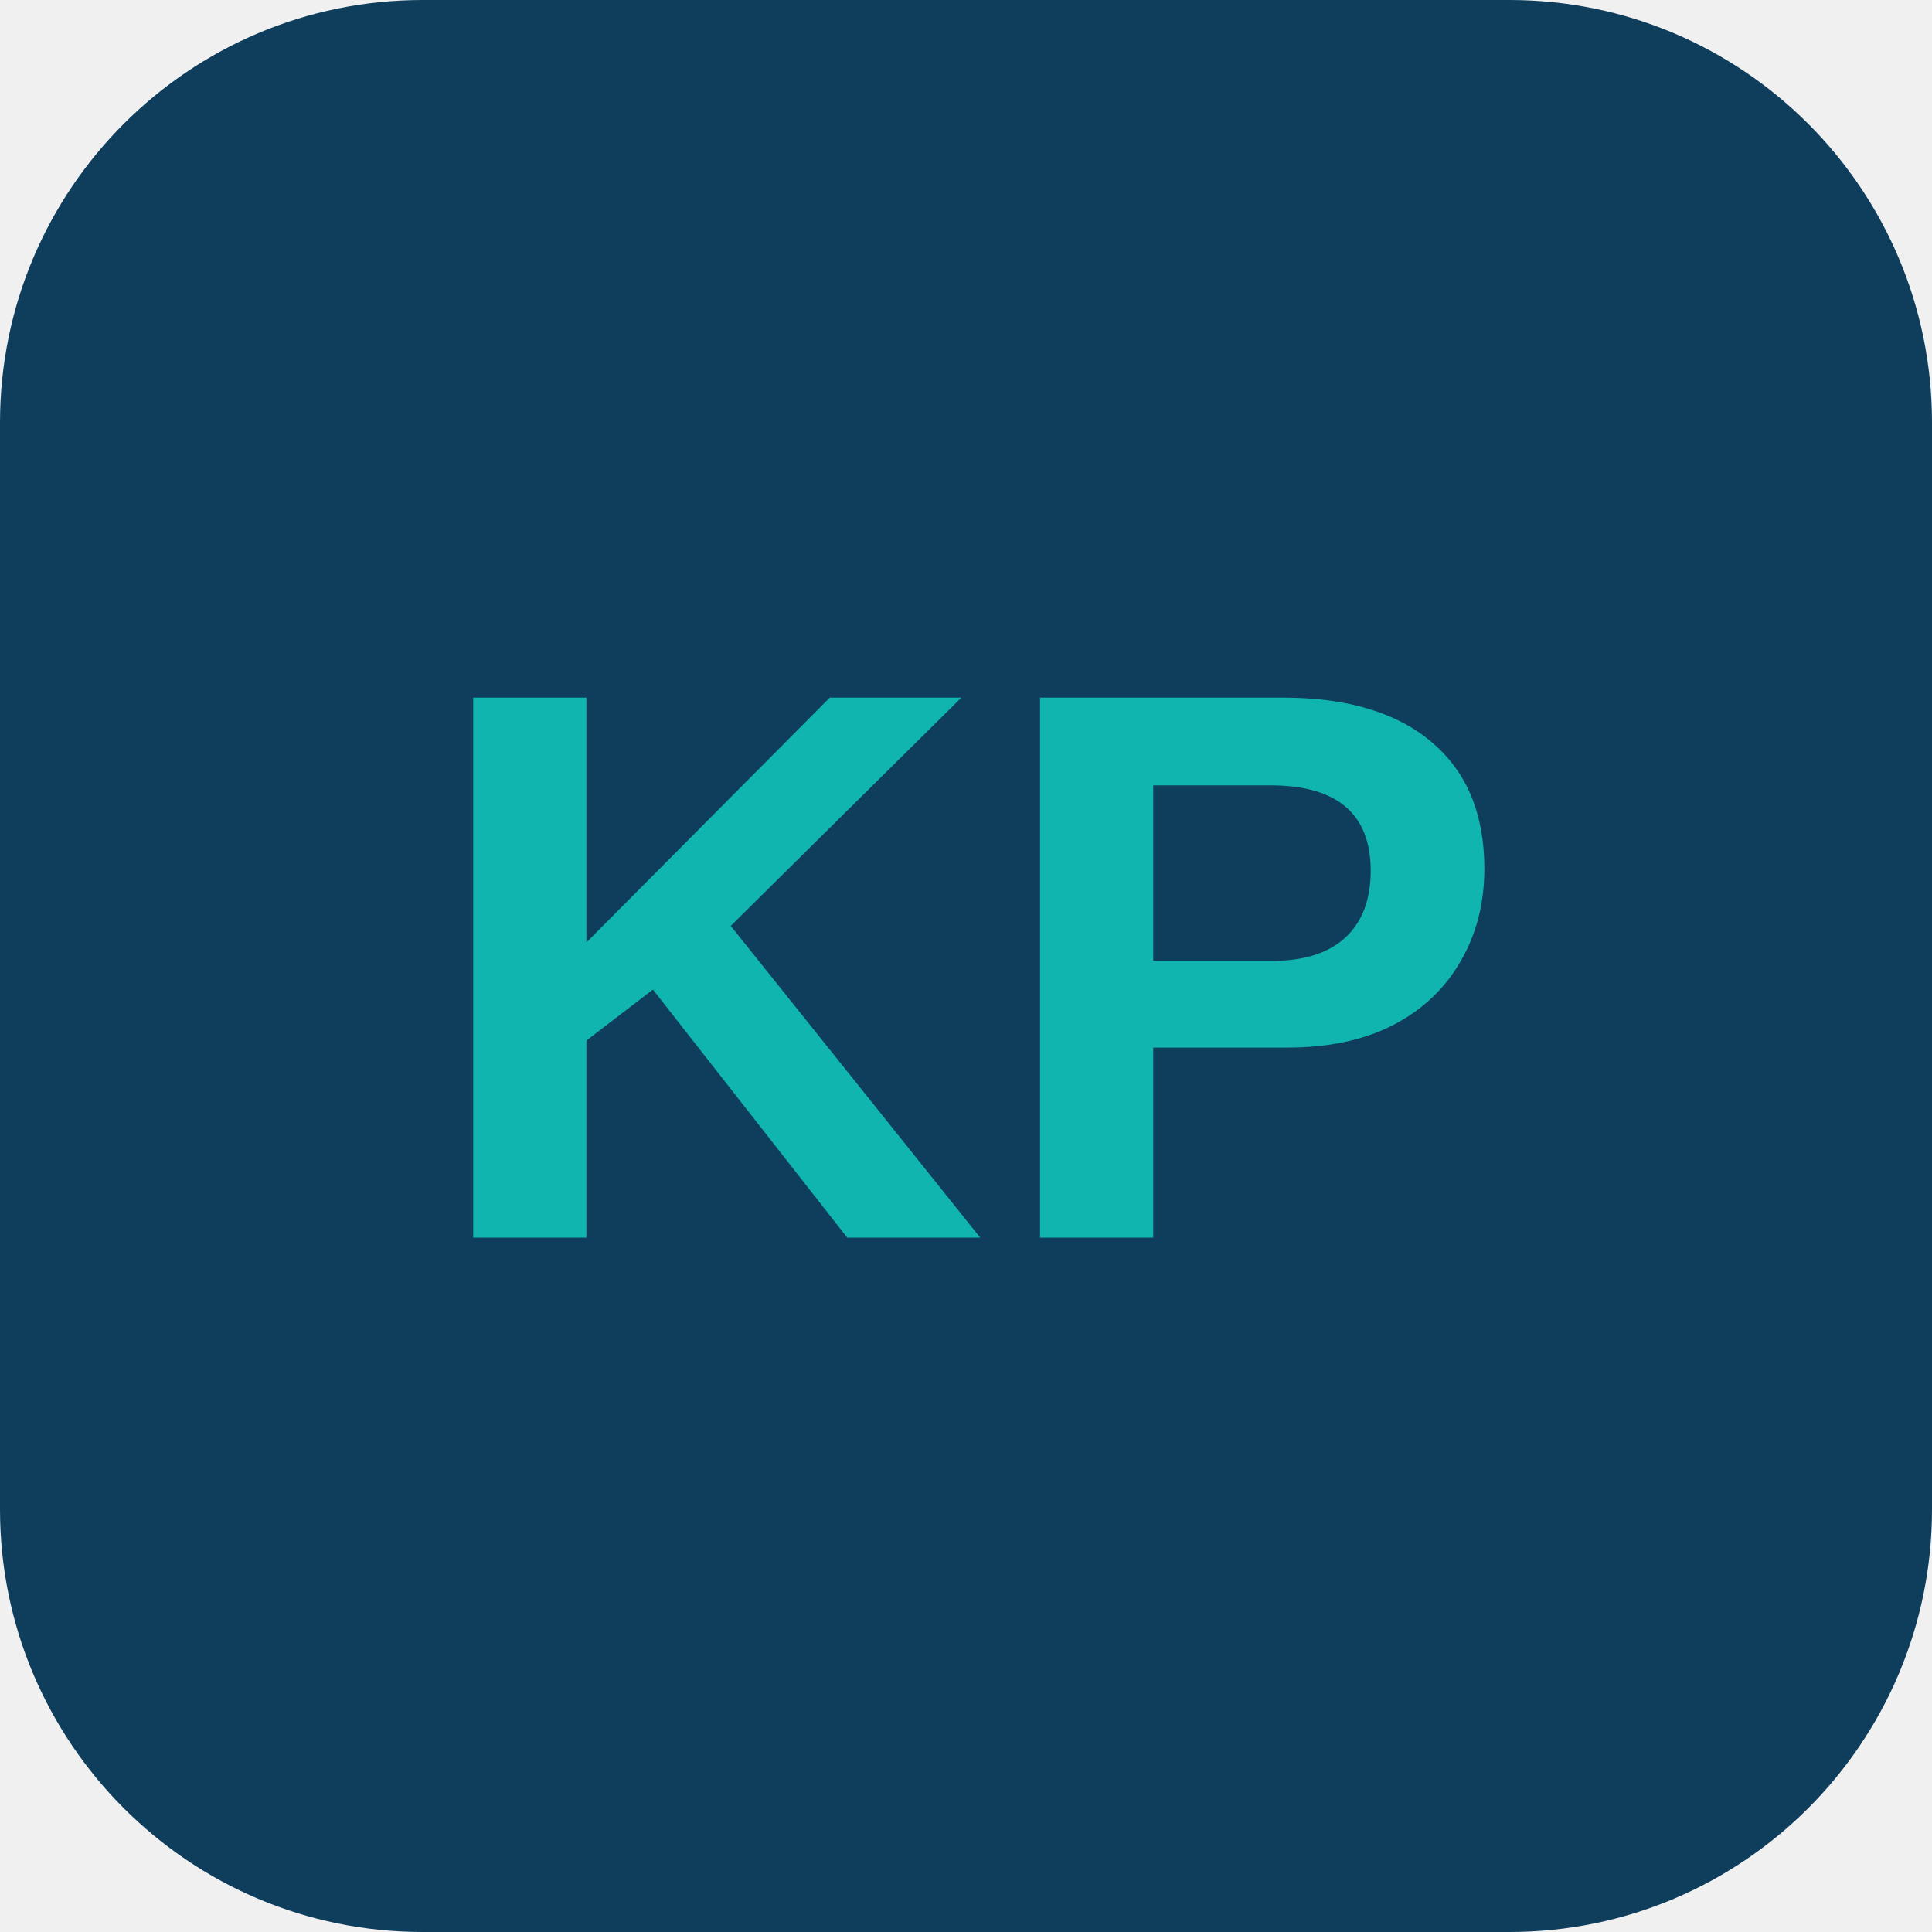
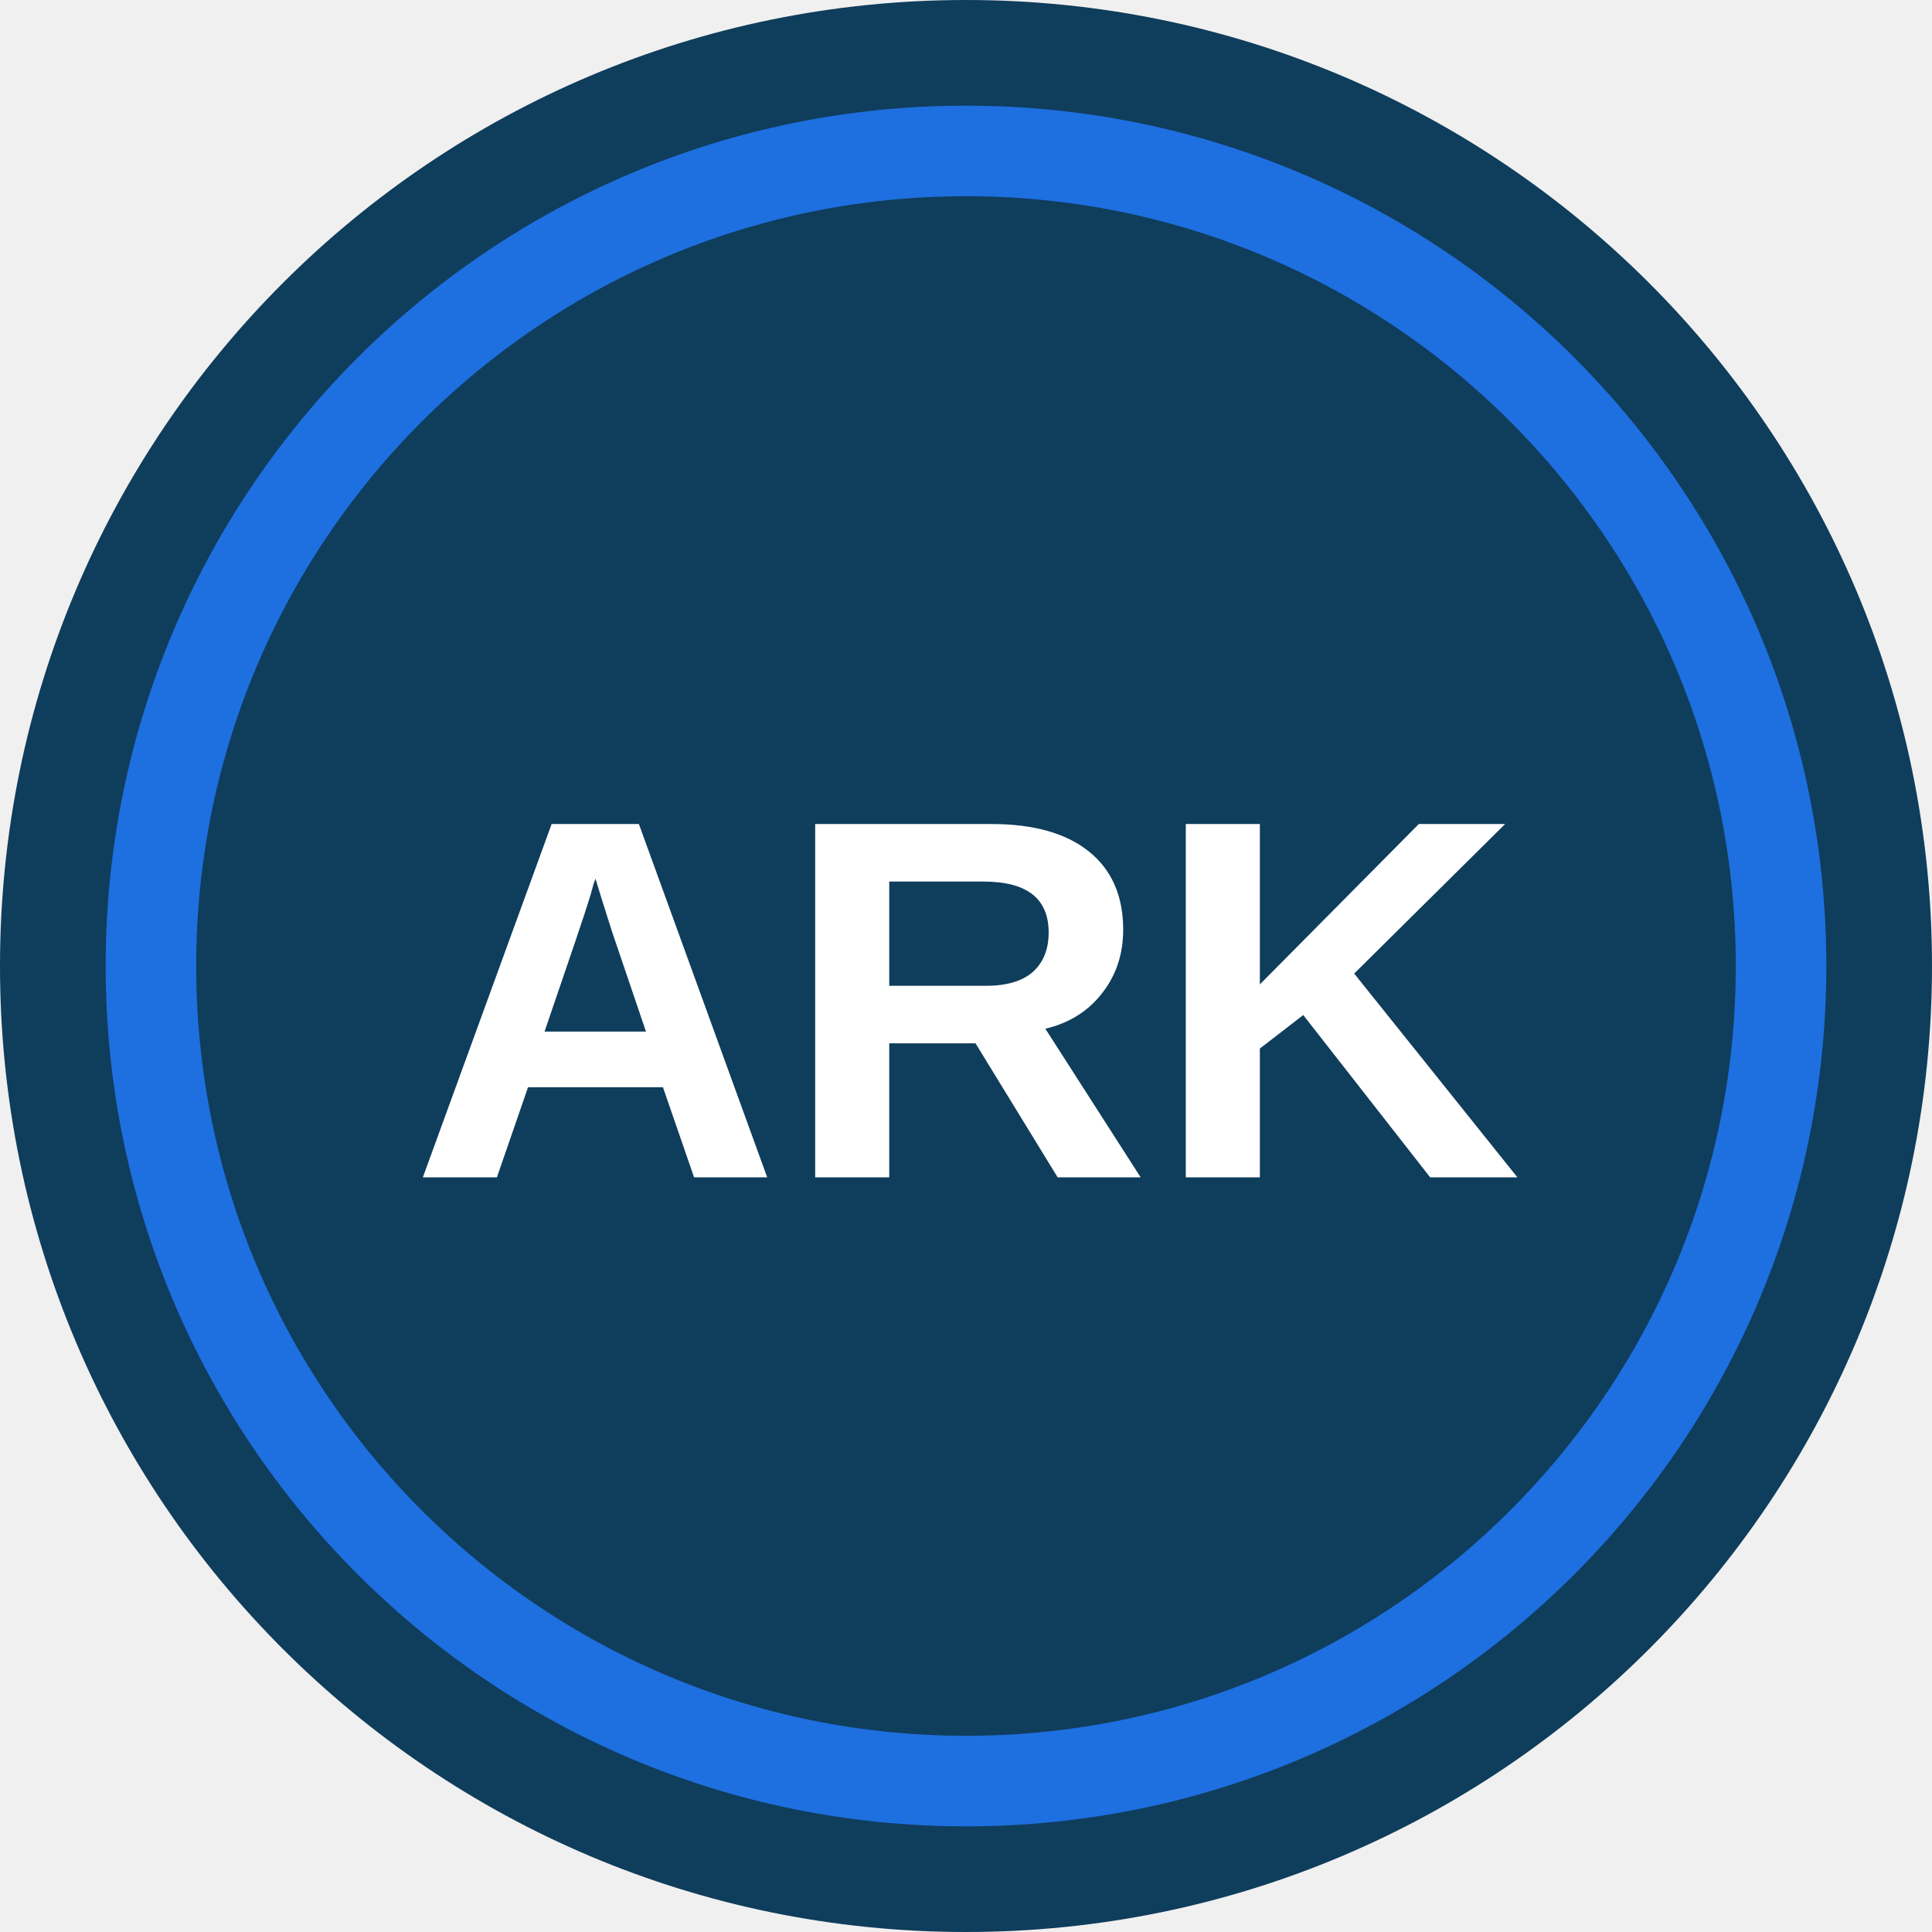
<svg xmlns="http://www.w3.org/2000/svg" viewBox="0 0 64 64">
-   <rect width="64" height="64" rx="14" fill="#0f3d5c" />
-   <text x="32" y="41" font-family="Arial, sans-serif" font-size="26" font-weight="700" fill="#0fb5ae" text-anchor="middle">KP</text>
+   <circle cx="32" cy="32" r="32" fill="#0f3d5c" />
+   <circle cx="32" cy="32" r="27" fill="none" stroke="#1e6fe0" stroke-width="3" />
+   <text x="32" y="39" font-family="Arial, sans-serif" font-size="17" font-weight="800" fill="#ffffff" text-anchor="middle">ARK</text>
</svg>
